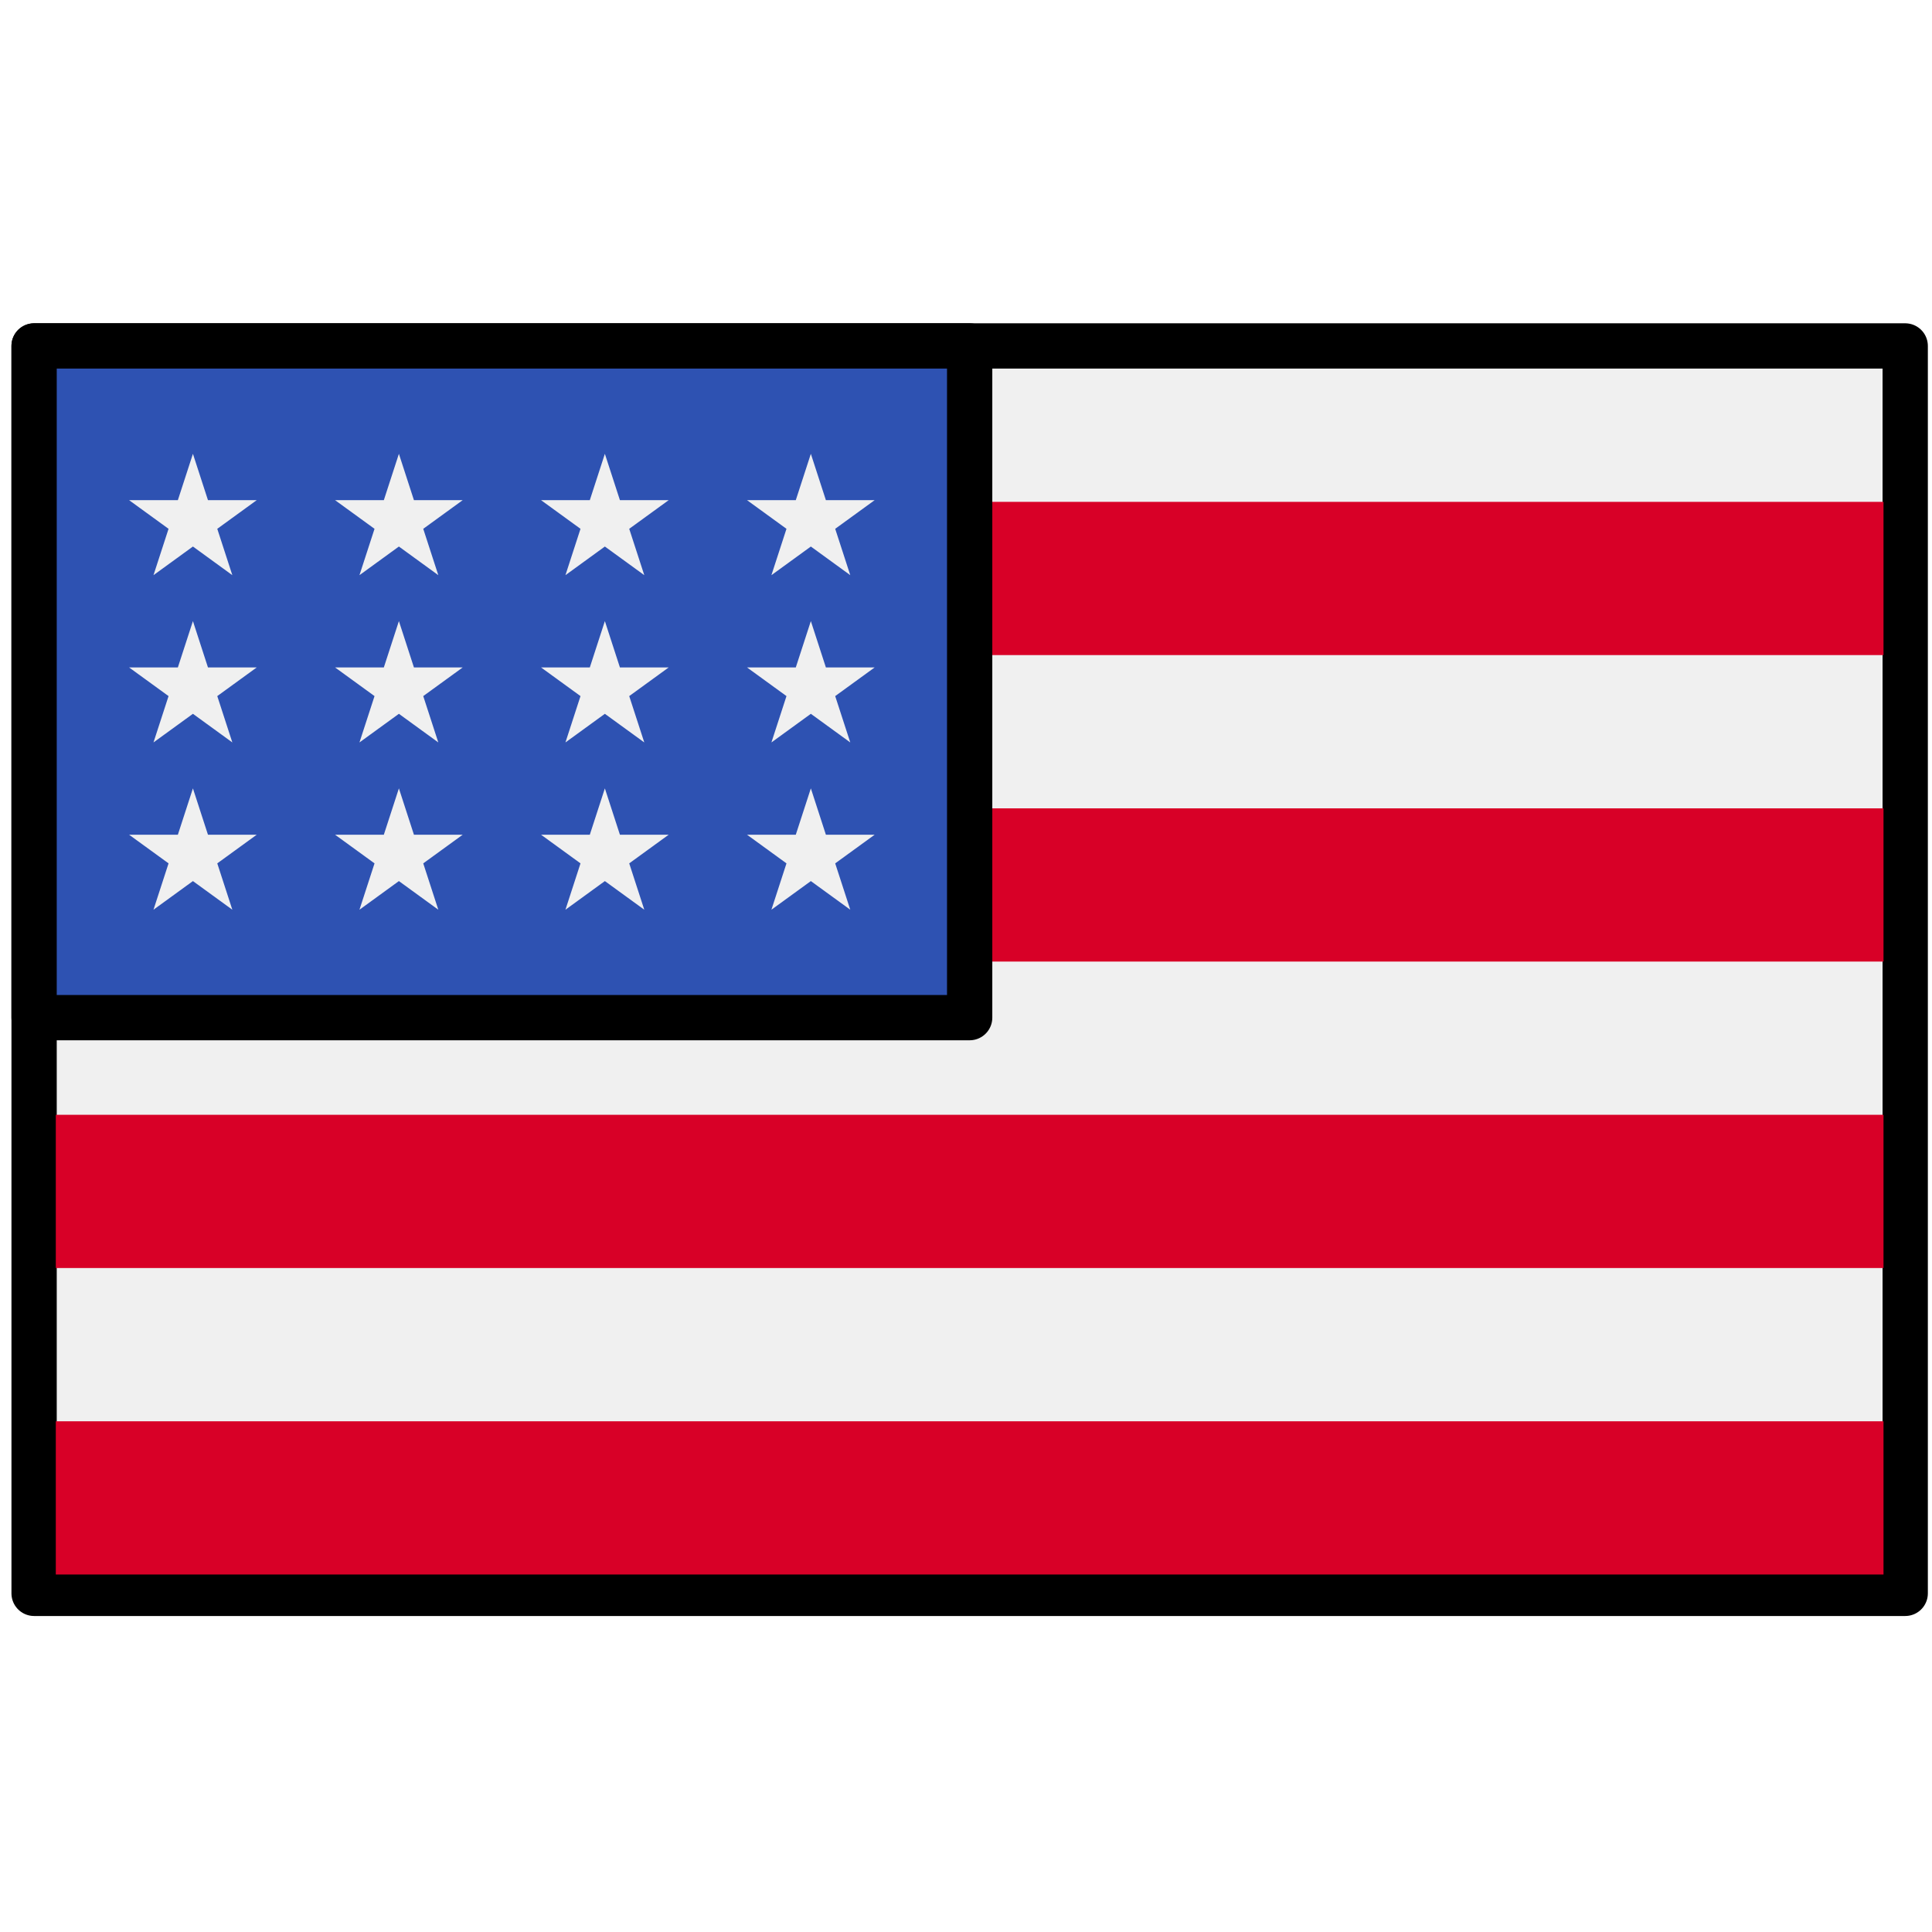
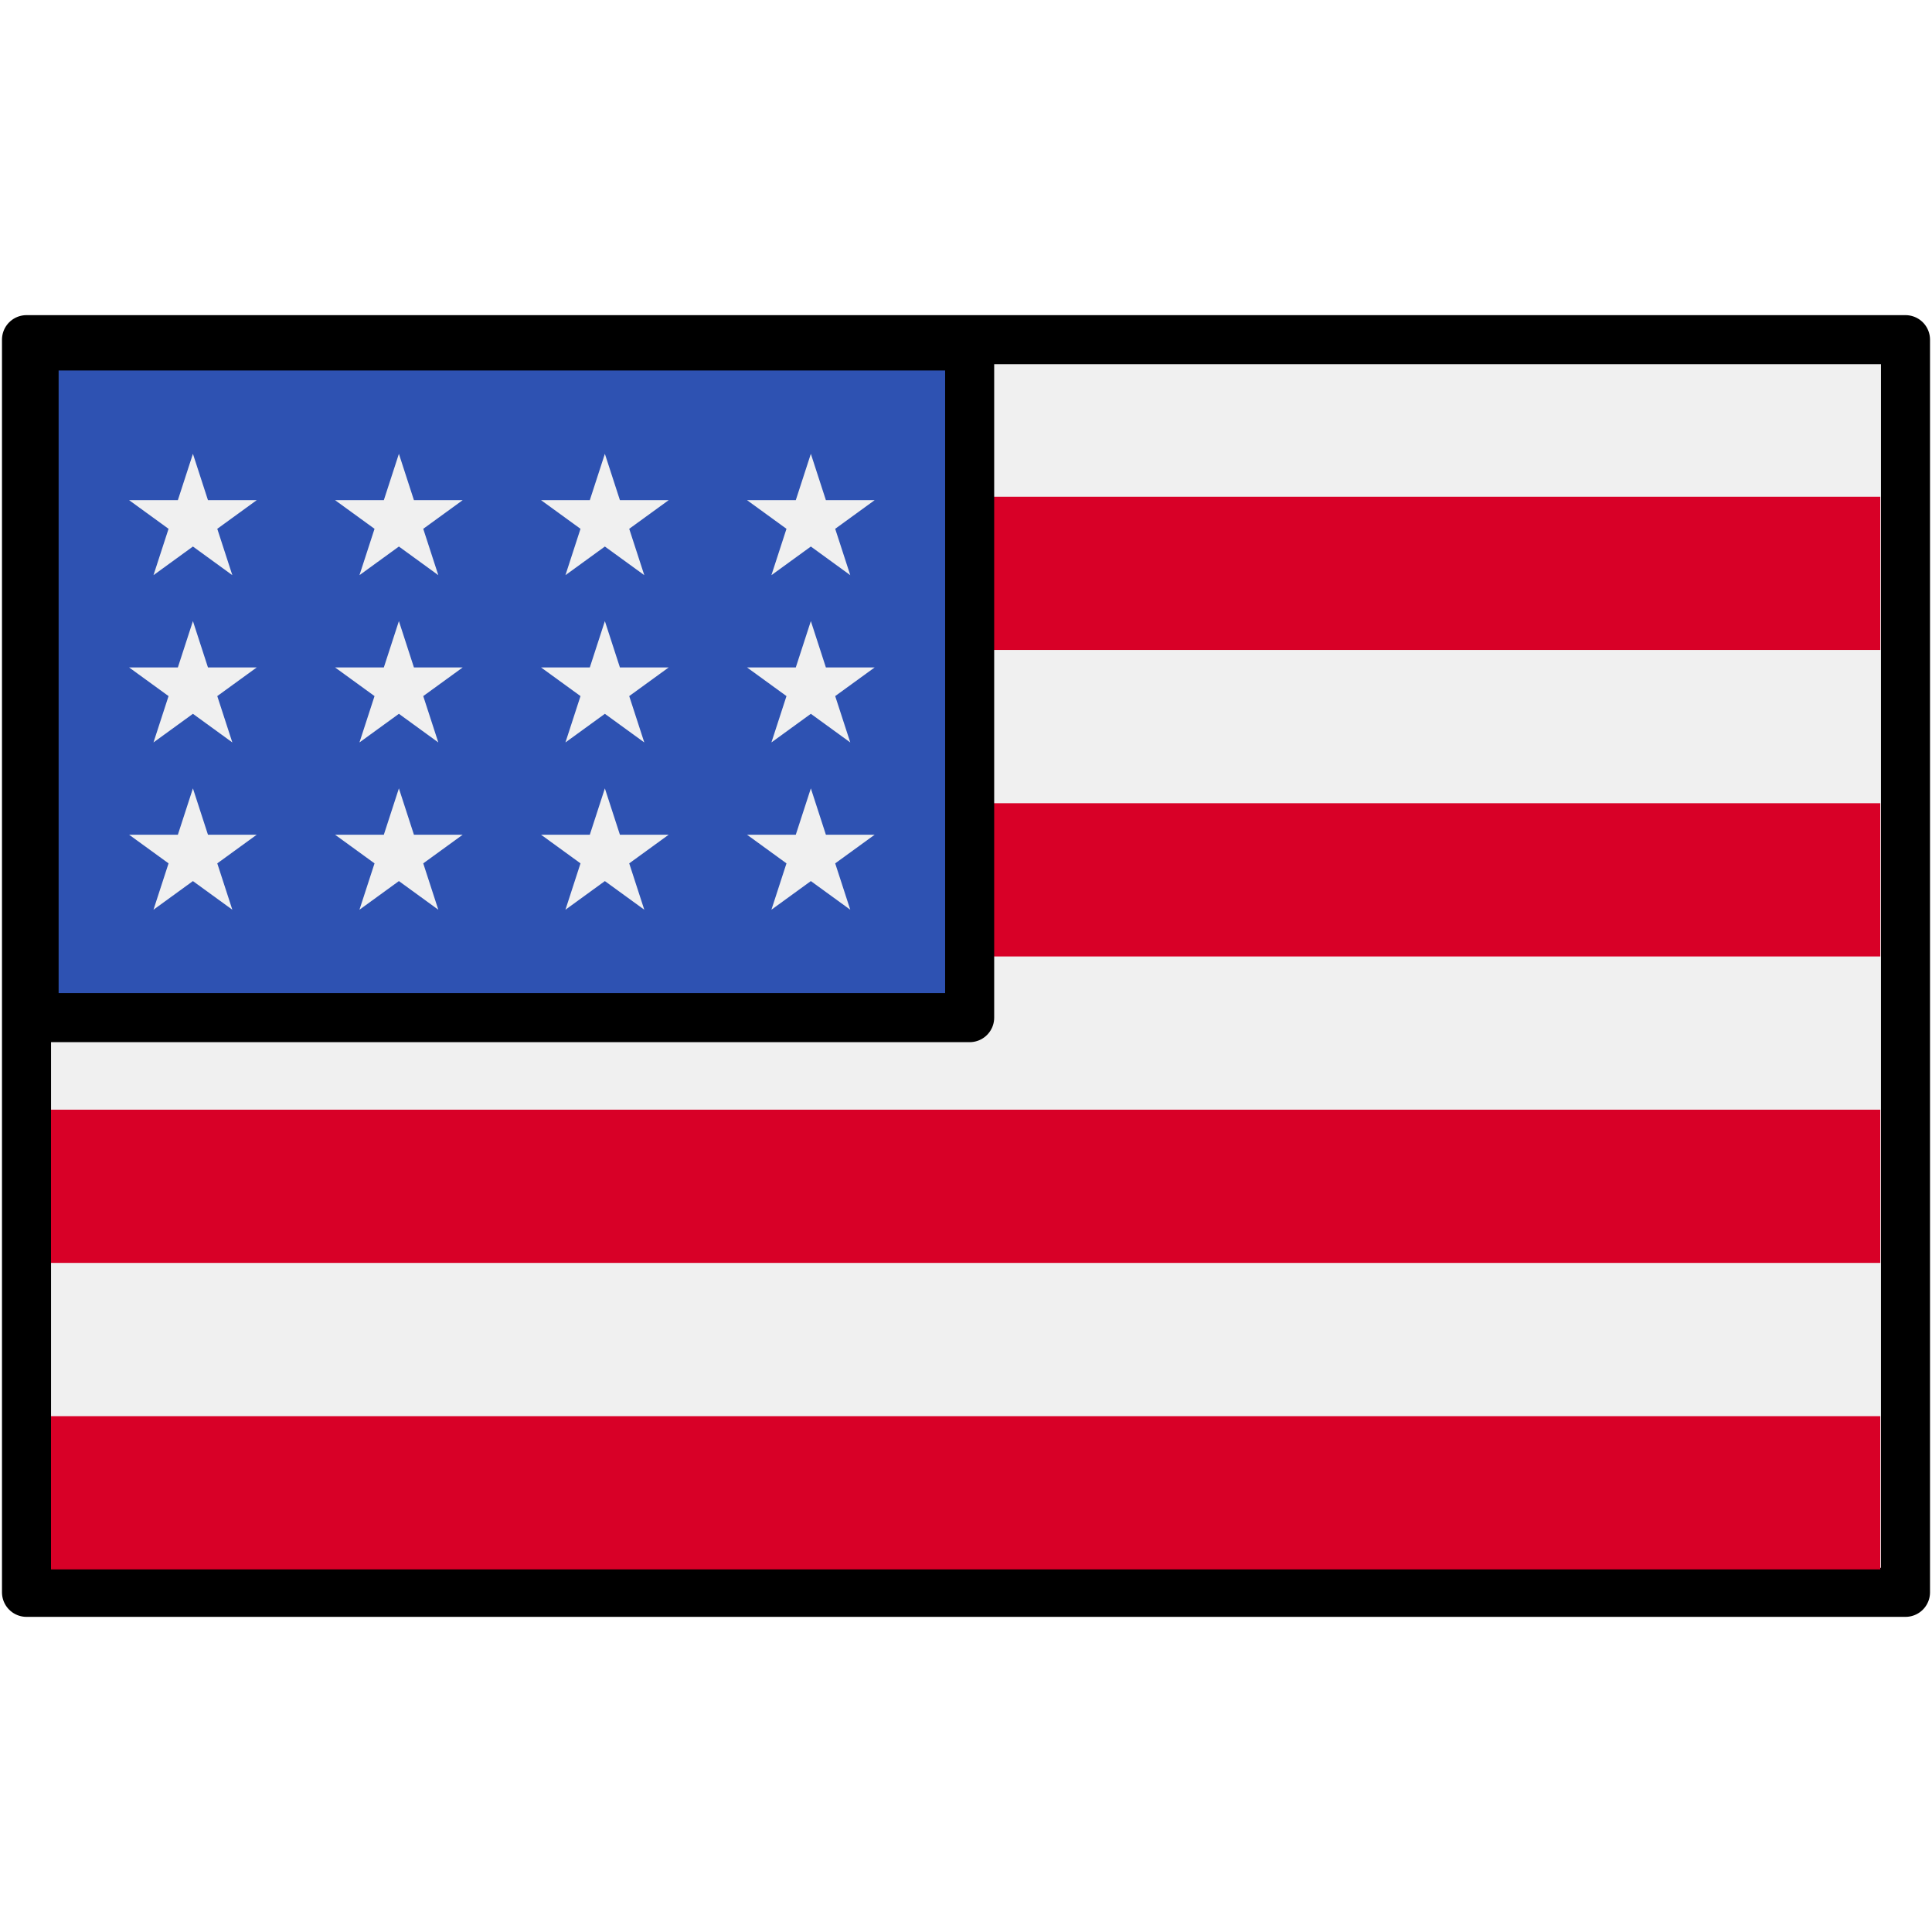
<svg xmlns="http://www.w3.org/2000/svg" version="1.1" id="Capa_1" x="0px" y="0px" viewBox="0 0 512 512" style="enable-background:new 0 0 512 512;" xml:space="preserve">
  <defs id="defs75" />
-   <rect y="91.678" style="fill:#f0f0f0;stroke:#000000;stroke-width:12;stroke-miterlimit:4;stroke-dasharray:none;stroke-opacity:1;stroke-linejoin:round" width="495.865" height="330.58" id="rect2" x="9.036" />
-   <g id="g12" transform="matrix(0.946015,0,0,0.9517932,14.78866,11.17308)">
+   <rect y="90.015" style="fill:#f0f0f0;stroke:#000000;stroke-width:13;stroke-linejoin:round;stroke-miterlimit:4;stroke-dasharray:none;stroke-opacity:1" width="497.95" height="331.97" id="rect2" x="7.025" />
+   <g id="g12" transform="matrix(0.9468269,0,0,0.9517932,13.51677,9.817149)">
    <rect y="127.994" style="fill:#d80027" width="512" height="42.663" id="rect4" x="0" />
    <rect y="213.331" style="fill:#d80027" width="512" height="42.663" id="rect6" x="0" />
    <rect y="298.657" style="fill:#d80027" width="512" height="42.663" id="rect8" x="0" />
    <rect y="383.994" style="fill:#d80027" width="512" height="42.663" id="rect10" x="0" />
  </g>
-   <rect y="91.678" style="fill:#2e52b2;stroke:#000000;stroke-width:12;stroke-miterlimit:4;stroke-dasharray:none;stroke-opacity:1;stroke-linejoin:round" width="247.933" height="178.005" id="rect14" x="9.036" />
+   <rect y="91.678" style="fill:#2e52b2;stroke:#000000;stroke-width:13;stroke-miterlimit:4;stroke-dasharray:none;stroke-opacity:1;stroke-linejoin:round" width="247.933" height="178.005" id="rect14" x="9.036" />
  <g id="g40" transform="matrix(0.9684866,0,0,0.9684866,9.03593,9.036425)">
    <polygon style="fill:#f0f0f0" points="99.822,160.624 95.699,173.308 82.363,173.308 93.154,181.143 89.031,193.826 99.822,185.991 110.606,193.826 106.484,181.143 117.275,173.308 103.938,173.308 " id="polygon16" />
    <polygon style="fill:#f0f0f0" points="103.938,219.08 99.822,206.397 95.699,219.08 82.363,219.08 93.154,226.916 89.031,239.599 99.822,231.763 110.606,239.599 106.484,226.916 117.275,219.08 " id="polygon18" />
    <polygon style="fill:#f0f0f0" points="47.577,219.08 43.46,206.397 39.337,219.08 26.001,219.08 36.792,226.916 32.669,239.599 43.46,231.763 54.245,239.599 50.123,226.916 60.912,219.08 " id="polygon20" />
    <polygon style="fill:#f0f0f0" points="43.46,160.624 39.337,173.308 26.001,173.308 36.792,181.143 32.669,193.826 43.46,185.991 54.245,193.826 50.123,181.143 60.912,173.308 47.577,173.308 " id="polygon22" />
    <polygon style="fill:#f0f0f0" points="99.822,114.85 95.699,127.535 82.363,127.535 93.154,135.371 89.031,148.054 99.822,140.218 110.606,148.054 106.484,135.371 117.275,127.535 103.938,127.535 " id="polygon24" />
    <polygon style="fill:#f0f0f0" points="43.46,114.85 39.337,127.535 26.001,127.535 36.792,135.371 32.669,148.054 43.46,140.218 54.245,148.054 50.123,135.371 60.912,127.535 47.577,127.535 " id="polygon26" />
    <polygon style="fill:#f0f0f0" points="156.183,160.624 152.061,173.308 138.725,173.308 149.515,181.143 145.394,193.826 156.183,185.991 166.969,193.826 162.846,181.143 173.637,173.308 160.301,173.308 " id="polygon28" />
    <polygon style="fill:#f0f0f0" points="160.301,219.08 156.183,206.397 152.061,219.08 138.725,219.08 149.515,226.916 145.394,239.599 156.183,231.763 166.969,239.599 162.846,226.916 173.637,219.08 " id="polygon30" />
    <polygon style="fill:#f0f0f0" points="216.663,219.08 212.546,206.397 208.423,219.08 195.088,219.08 205.877,226.916 201.755,239.599 212.546,231.763 223.331,239.599 219.208,226.916 229.999,219.08 " id="polygon32" />
    <polygon style="fill:#f0f0f0" points="212.546,160.624 208.423,173.308 195.088,173.308 205.877,181.143 201.755,193.826 212.546,185.991 223.331,193.826 219.208,181.143 229.999,173.308 216.663,173.308 " id="polygon34" />
    <polygon style="fill:#f0f0f0" points="156.183,114.85 152.061,127.535 138.725,127.535 149.515,135.371 145.394,148.054 156.183,140.218 166.969,148.054 162.846,135.371 173.637,127.535 160.301,127.535 " id="polygon36" />
    <polygon style="fill:#f0f0f0" points="212.546,114.85 208.423,127.535 195.088,127.535 205.877,135.371 201.755,148.054 212.546,140.218 223.331,148.054 219.208,135.371 229.999,127.535 216.663,127.535 " id="polygon38" />
  </g>
  <g id="g42" transform="matrix(0.9684866,0,0,0.9684866,9.03593,9.036425)">
</g>
  <g id="g44" transform="matrix(0.9684866,0,0,0.9684866,9.03593,9.036425)">
</g>
  <g id="g46" transform="matrix(0.9684866,0,0,0.9684866,9.03593,9.036425)">
</g>
  <g id="g48" transform="matrix(0.9684866,0,0,0.9684866,9.03593,9.036425)">
</g>
  <g id="g50" transform="matrix(0.9684866,0,0,0.9684866,9.03593,9.036425)">
</g>
  <g id="g52" transform="matrix(0.9684866,0,0,0.9684866,9.03593,9.036425)">
</g>
  <g id="g54" transform="matrix(0.9684866,0,0,0.9684866,9.03593,9.036425)">
</g>
  <g id="g56" transform="matrix(0.9684866,0,0,0.9684866,9.03593,9.036425)">
</g>
  <g id="g58" transform="matrix(0.9684866,0,0,0.9684866,9.03593,9.036425)">
</g>
  <g id="g60" transform="matrix(0.9684866,0,0,0.9684866,9.03593,9.036425)">
</g>
  <g id="g62" transform="matrix(0.9684866,0,0,0.9684866,9.03593,9.036425)">
</g>
  <g id="g64" transform="matrix(0.9684866,0,0,0.9684866,9.03593,9.036425)">
</g>
  <g id="g66" transform="matrix(0.9684866,0,0,0.9684866,9.03593,9.036425)">
</g>
  <g id="g68" transform="matrix(0.9684866,0,0,0.9684866,9.03593,9.036425)">
</g>
  <g id="g70" transform="matrix(0.9684866,0,0,0.9684866,9.03593,9.036425)">
</g>
</svg>
